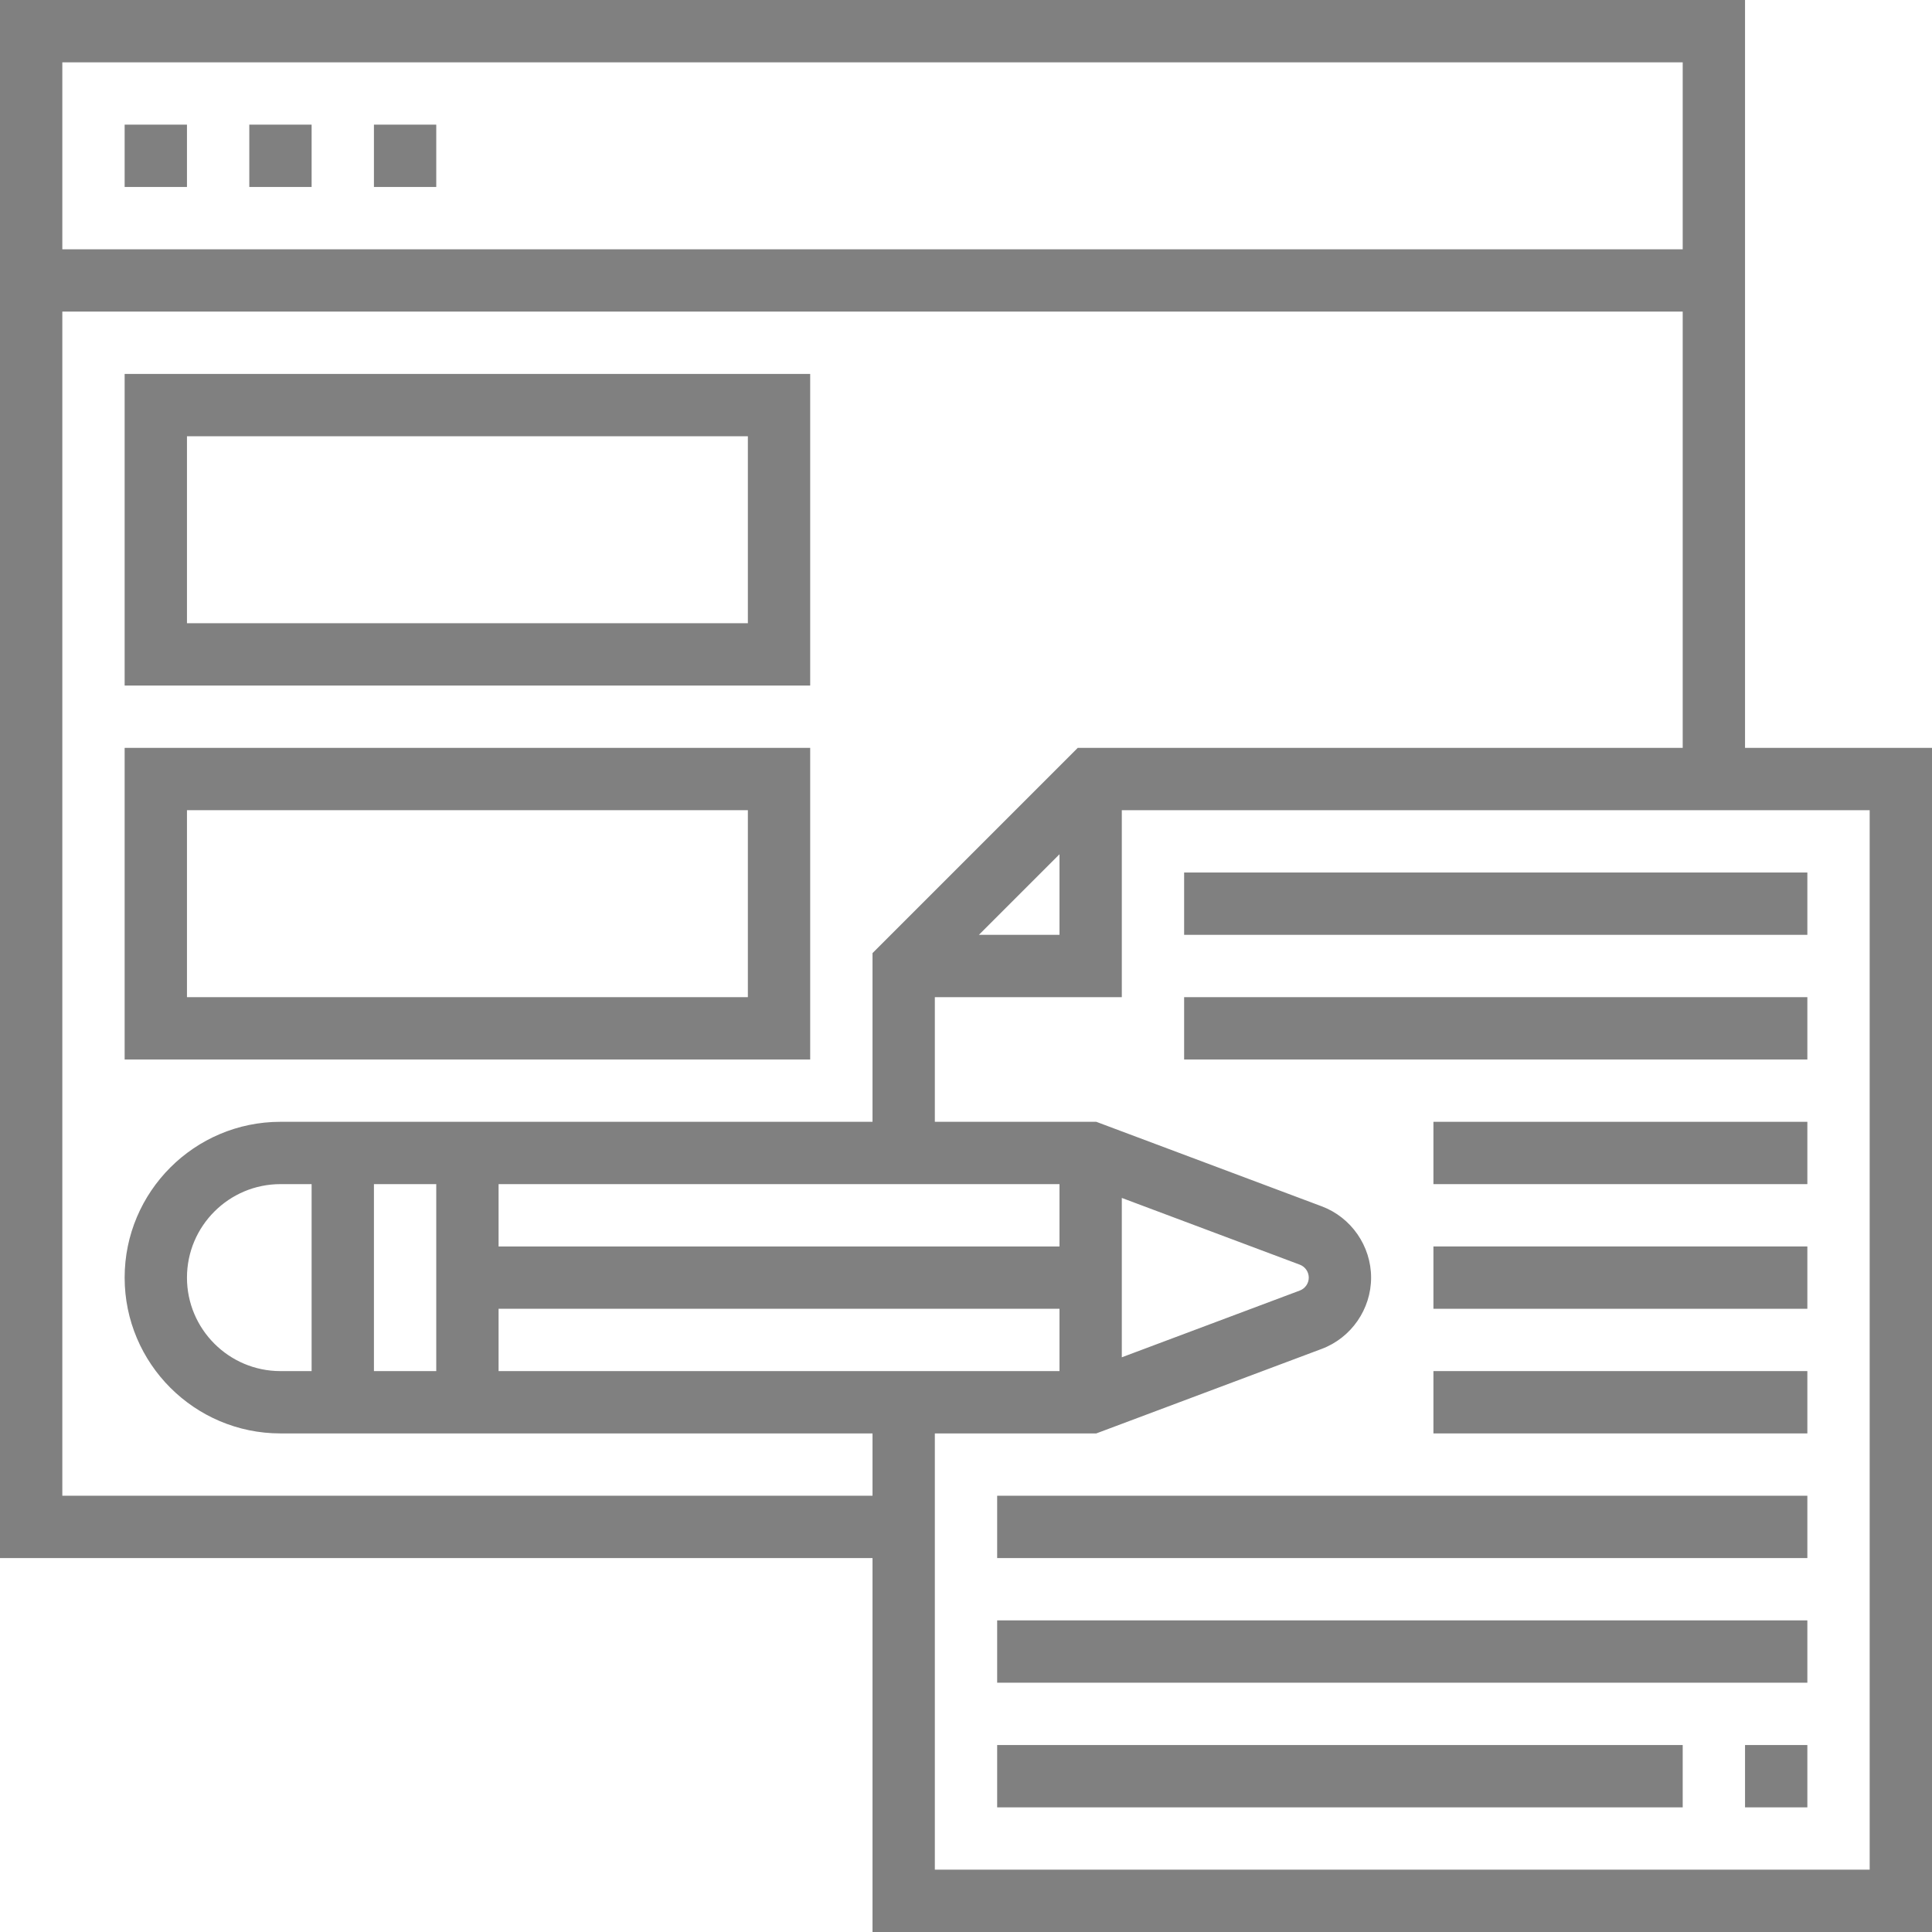
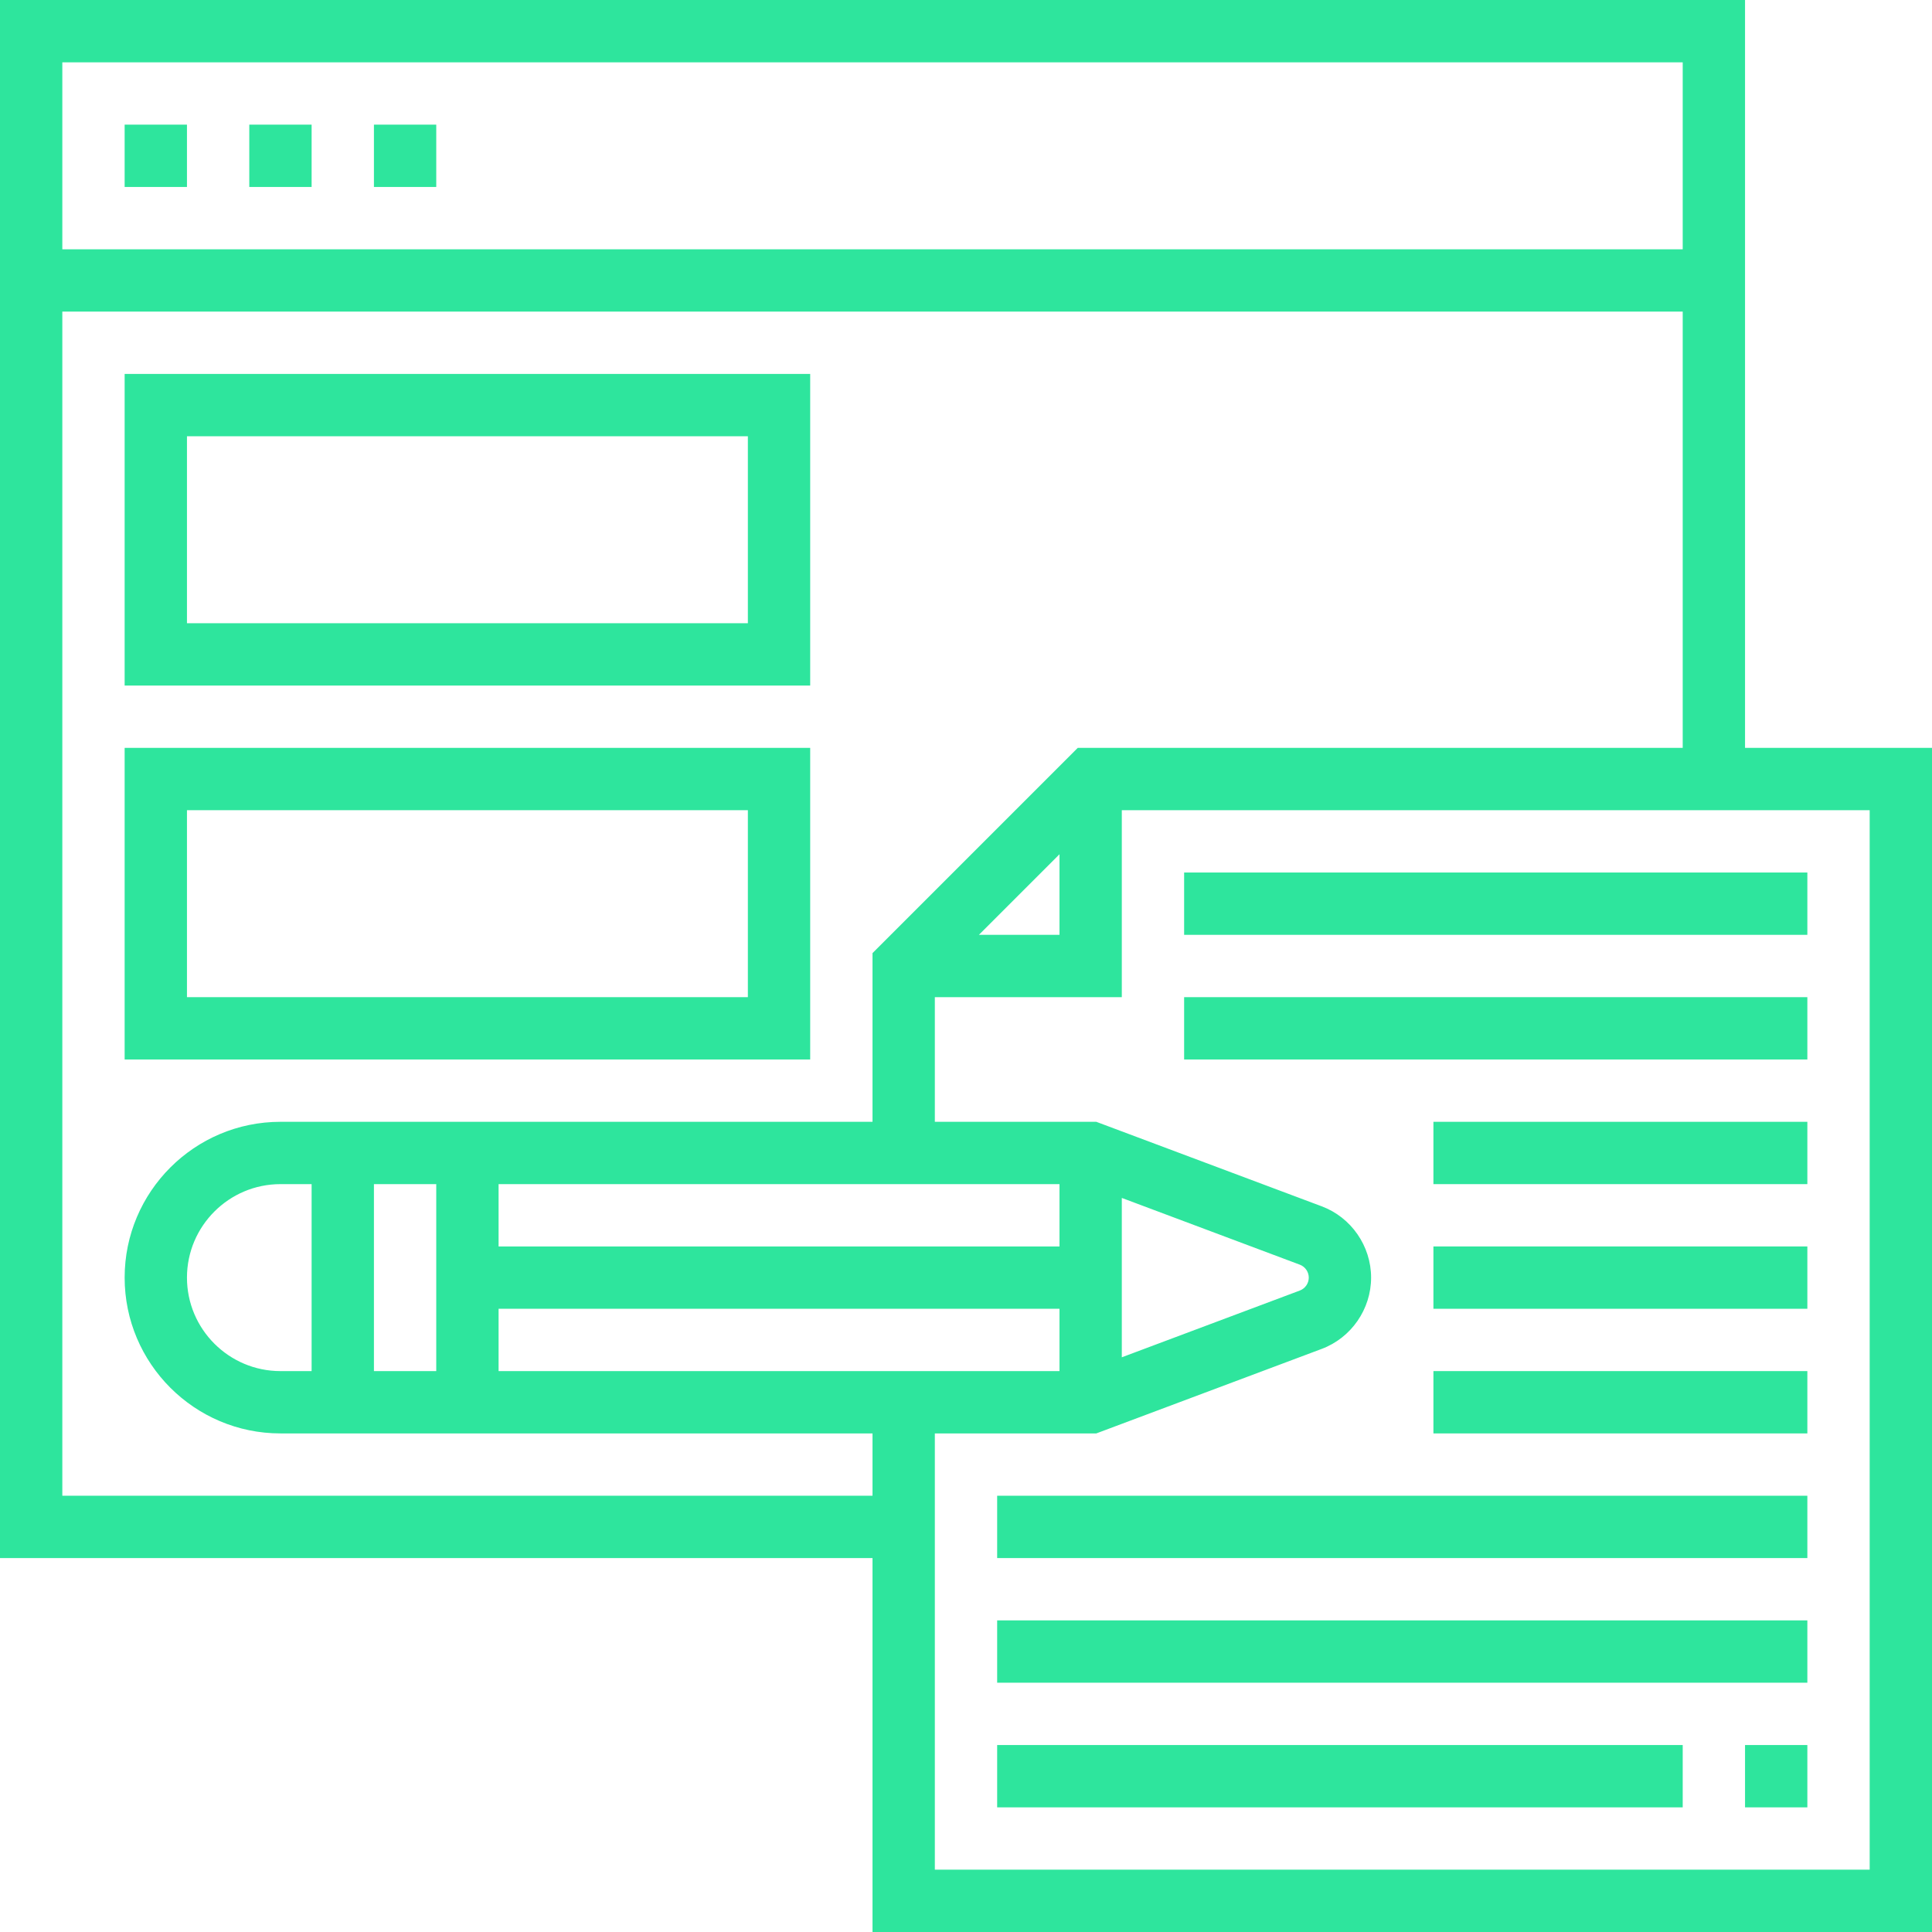
- <svg xmlns="http://www.w3.org/2000/svg" height="496pt" viewBox="0 0 496 496" width="496pt" fill="#808080">
+ <svg xmlns="http://www.w3.org/2000/svg" height="496pt" viewBox="0 0 496 496" width="496pt" fill="#2EE59D">
  <path d="m32 32h16v16h-16zm0 0" />
  <path d="m64 32h16v16h-16zm0 0" />
  <path d="m96 32h16v16h-16zm0 0" />
  <path d="m448 192v-192h-448v400h224v96h272v-304zm-16-176v48h-416v-48zm-416 368v-304h416v112h-155.312l-52.688 52.688v43.312h-152c-22.055 0-40 17.945-40 40s17.945 40 40 40h152v16zm112-32v-16h144v16zm-56 0c-13.23 0-24-10.77-24-24s10.77-24 24-24h8v48zm24-48h16v48h-16zm192 3.543 45.703 17.137c1.375.52 2.297 1.848 2.297 3.32s-.922 2.801-2.305 3.32l-45.695 17.137zm-16 12.457h-144v-16h144zm0-100.688v20.688h-20.688zm208 260.688h-240v-112h41.449l57.863-21.695c7.59-2.84 12.688-10.199 12.688-18.305s-5.098-15.465-12.68-18.305l-57.871-21.695h-41.449v-32h48v-48h192zm0 0" />
  <path d="m304 224h160v16h-160zm0 0" />
  <path d="m304 256h160v16h-160zm0 0" />
  <path d="m368 288h96v16h-96zm0 0" />
  <path d="m368 320h96v16h-96zm0 0" />
  <path d="m368 352h96v16h-96zm0 0" />
  <path d="m256 384h208v16h-208zm0 0" />
  <path d="m256 416h208v16h-208zm0 0" />
  <path d="m448 448h16v16h-16zm0 0" />
  <path d="m256 448h176v16h-176zm0 0" />
  <path d="m208 96h-176v80h176zm-16 64h-144v-48h144zm0 0" />
  <path d="m208 192h-176v80h176zm-16 64h-144v-48h144zm0 0" />
</svg>
